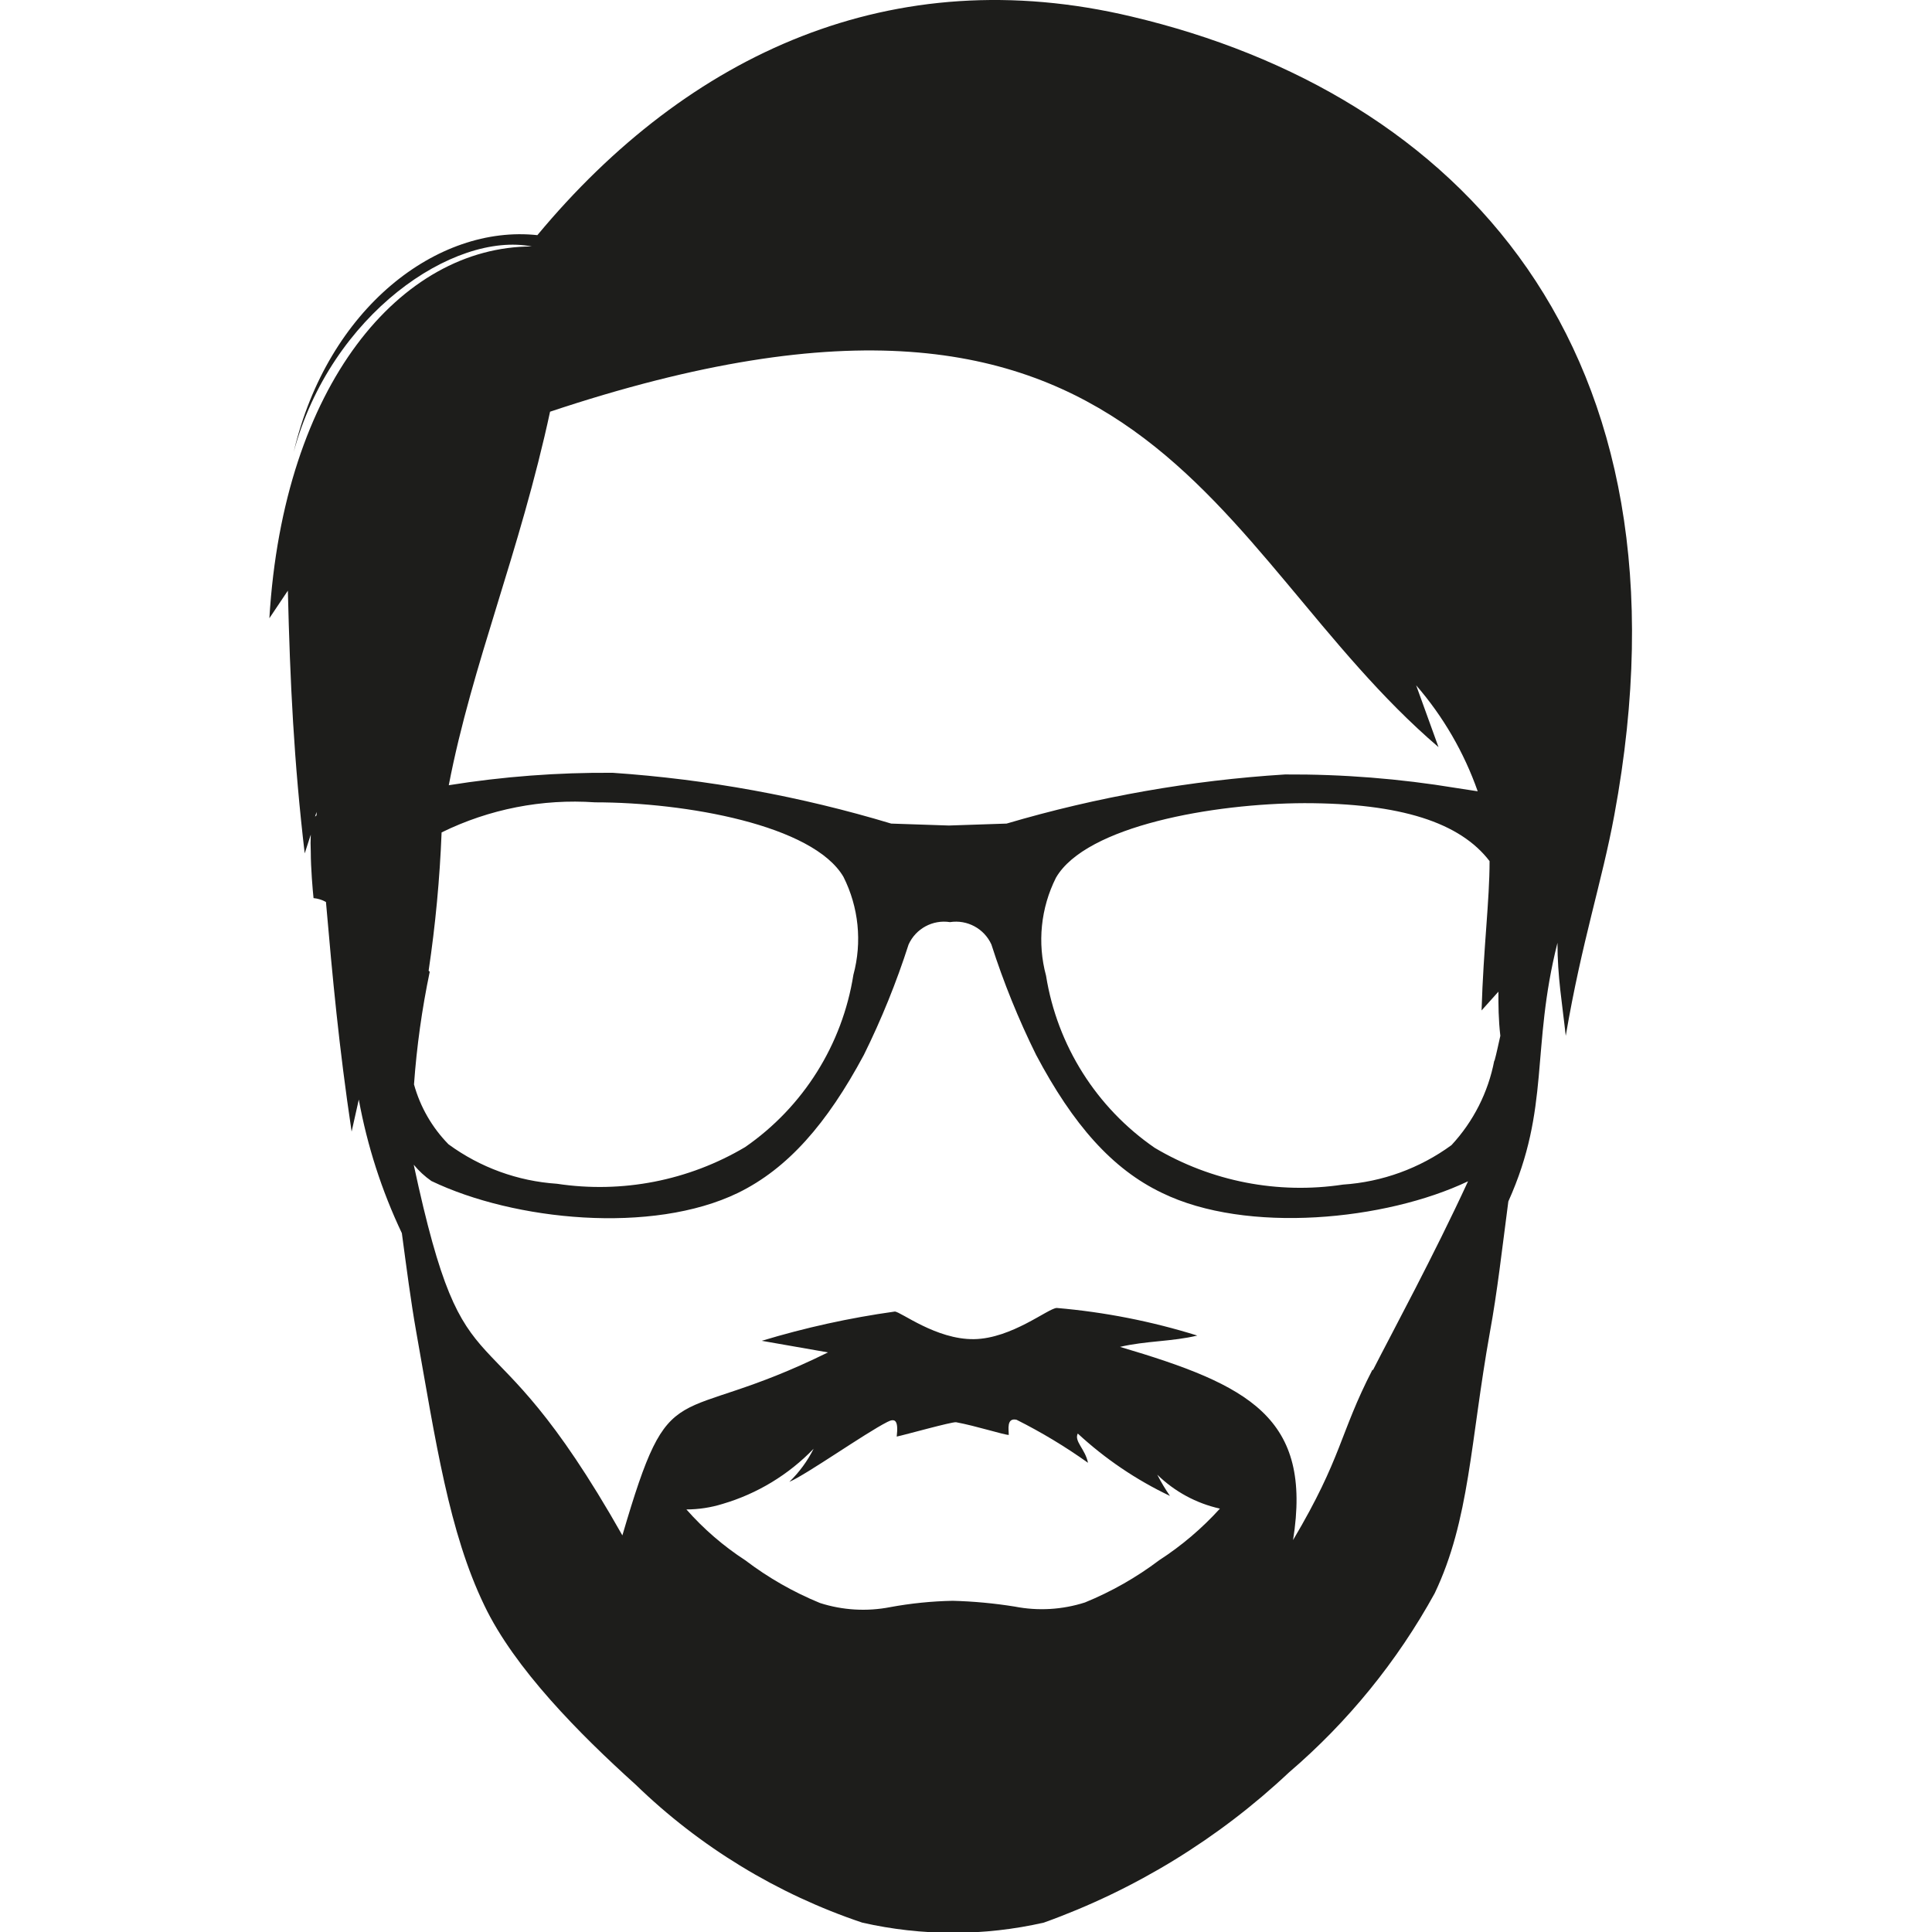
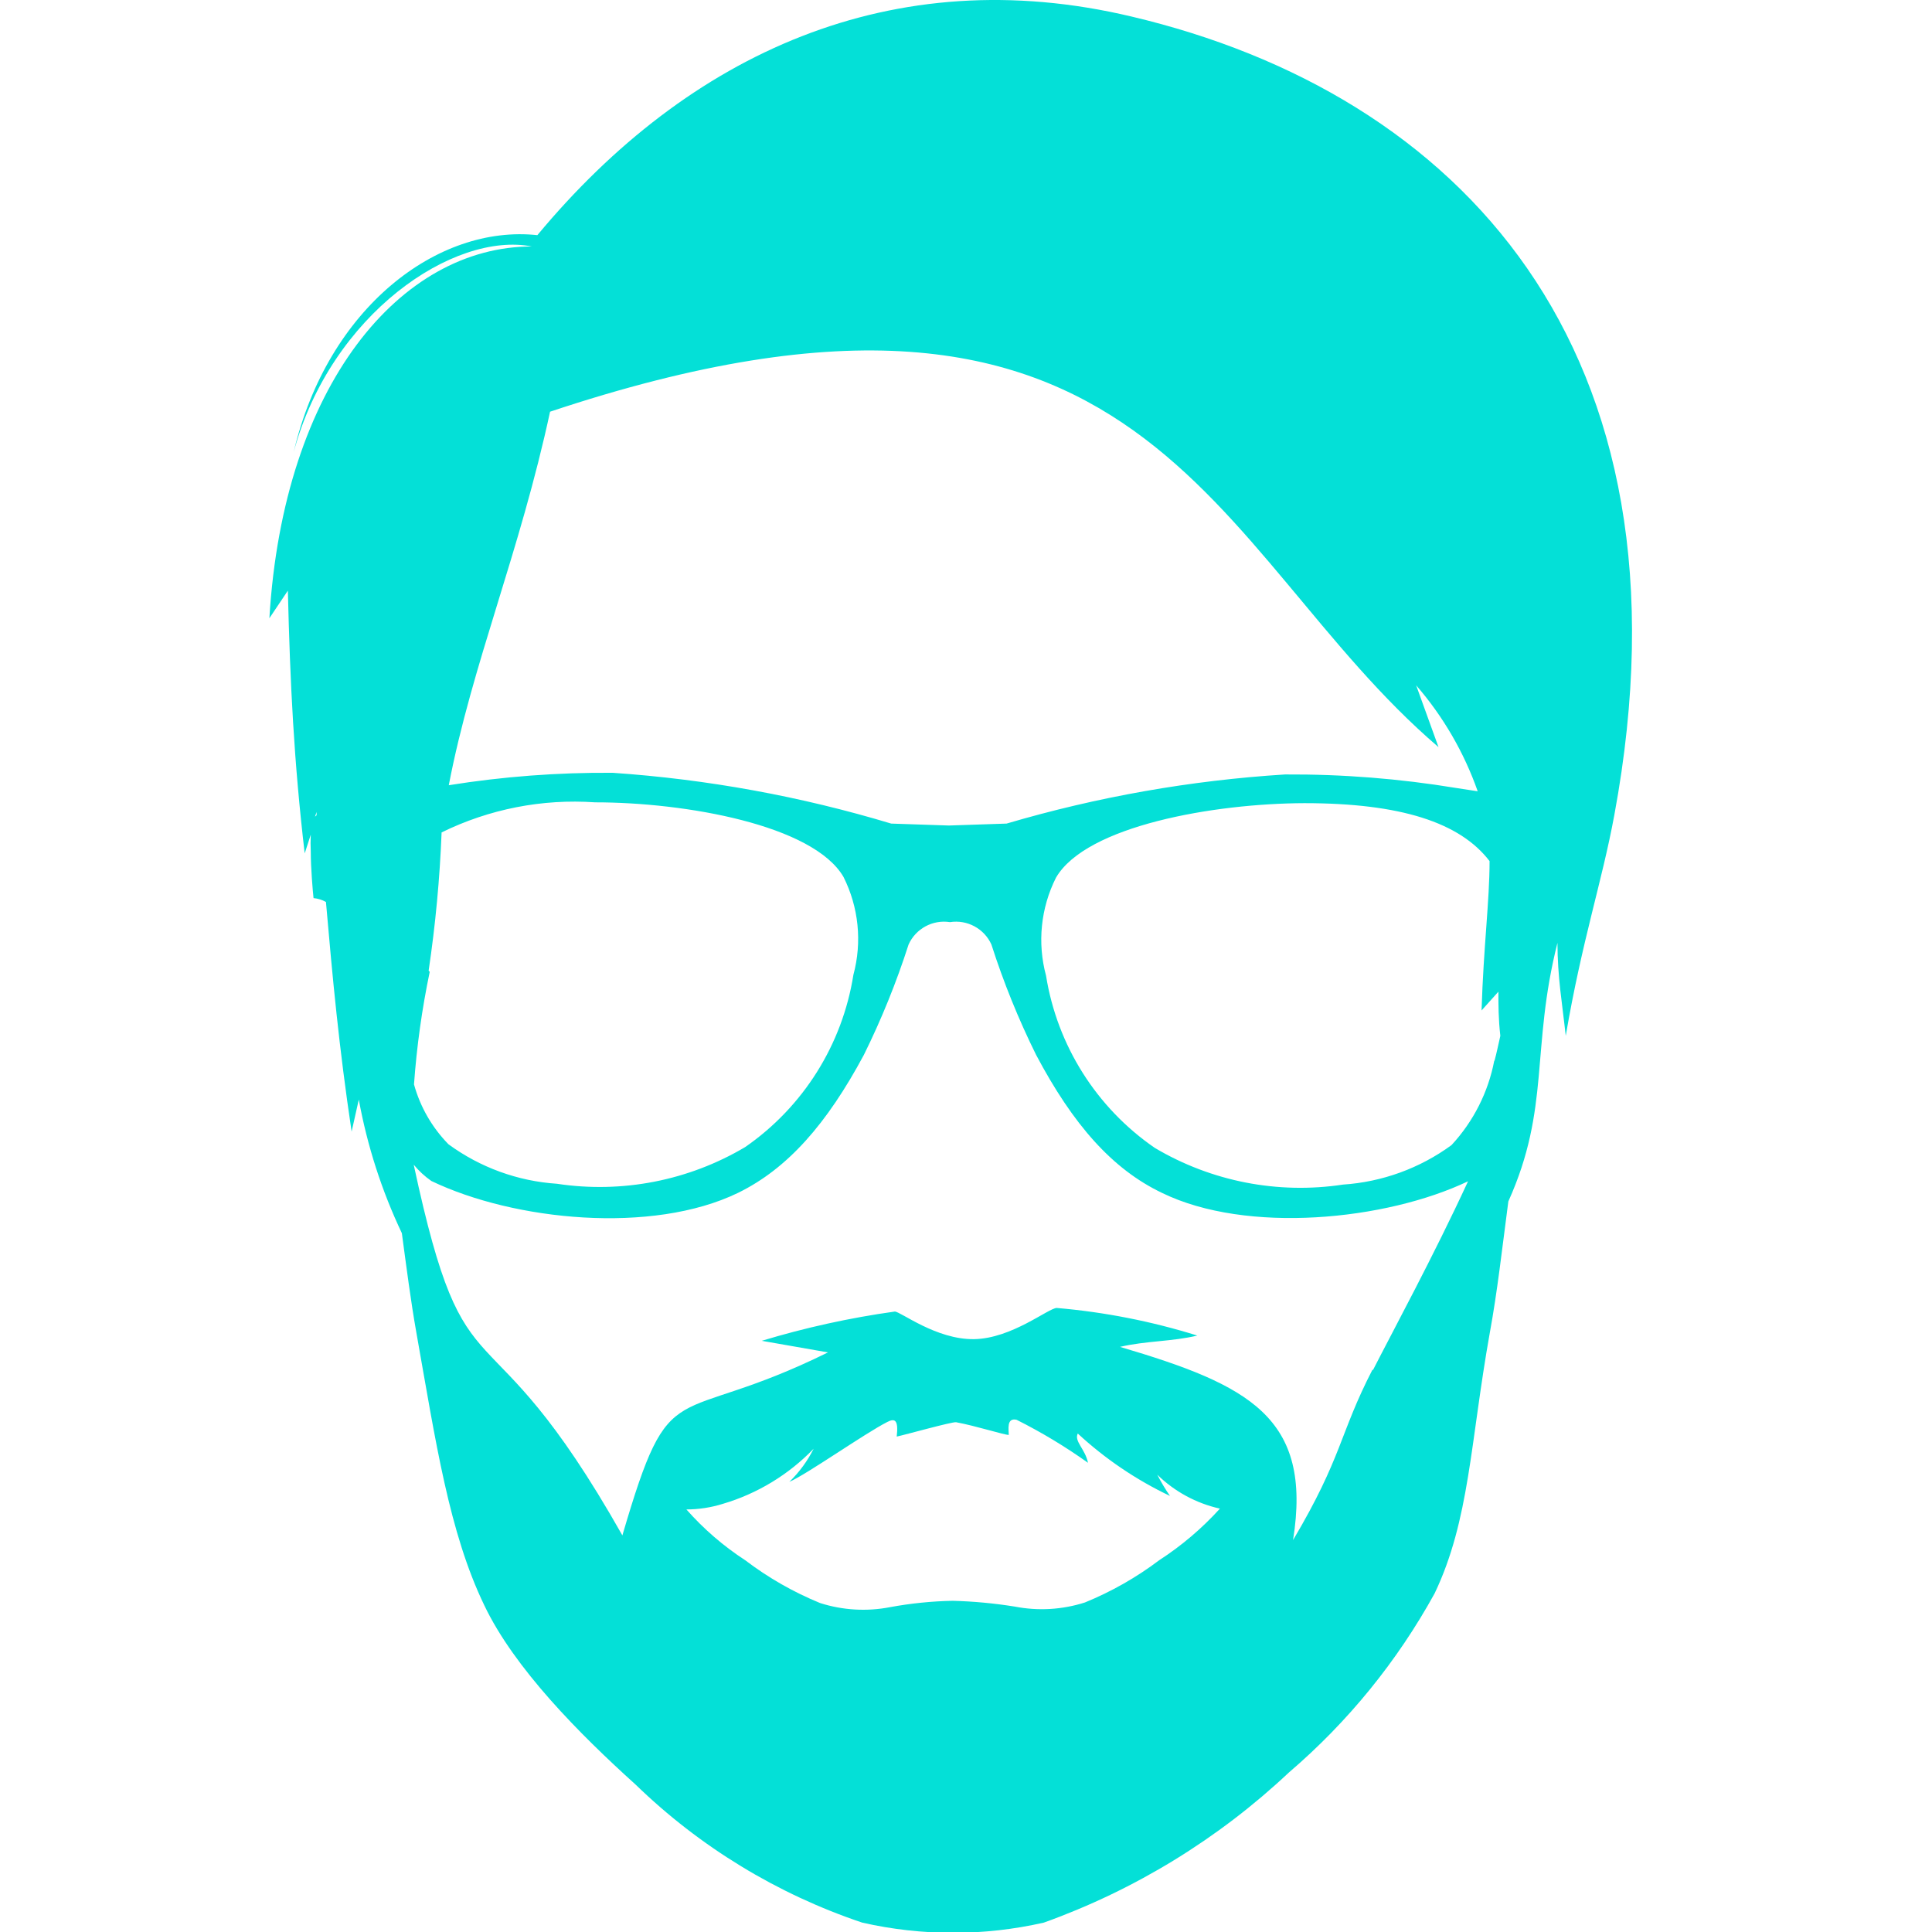
- <svg xmlns="http://www.w3.org/2000/svg" id="Ebene_1" data-name="Ebene 1" viewBox="0 0 70 70">
+ <svg xmlns="http://www.w3.org/2000/svg" id="icon-profil-male" data-name="Ebene 1" width="34px" height="34px" viewBox="0 0 70 70">
  <defs>
-     <style>.cls-1{fill:#1d1d1b;}</style>
+     <style>.icon-profil-male{fill:#04e0d7;}</style>
  </defs>
-   <path class="cls-1" d="M41,0.6C32.34-1.46,24.95,1.93,19.47,8.52c-3.61-.39-7.6,2.63-8.83,7.86,1.35-5,5.8-8,8.63-7.45-4.75,0-9,5-9.51,13.47l0.67-1c0.08,3.34.22,6.2,0.61,9.52l0.22-.68a6.14,6.14,0,0,0,0,.62c0,0.59.07,1.4,0.1,1.68a1.14,1.14,0,0,1,.45.14c0.24,2.76.47,5.25,0.93,8.32L13,39.84a19.45,19.45,0,0,0,1.56,4.84c0.17,1.26.32,2.44,0.52,3.57,0.71,4,1.19,7.27,2.47,9.92,1.09,2.28,3.44,4.65,5.48,6.49a21.72,21.72,0,0,0,8.21,5,14.83,14.83,0,0,0,6.58,0,25.57,25.57,0,0,0,8.88-5.44,23.37,23.37,0,0,0,5.28-6.49c1.27-2.66,1.29-5.48,2-9.45,0.27-1.47.44-3,.67-4.75,1.53-3.4.81-5.52,1.78-9.37,0,1.23.17,2.18,0.3,3.37,0.59-3.46,1.31-5.56,1.76-8C61.64,12.53,52.77,3.38,41,.6m-29.59,29,0.06-.18v0.12l-0.07.06m8.49-14.67c21.82-7.29,23.88,5,32.23,12.14l-0.81-2.24a11.86,11.86,0,0,1,2.23,3.84l-0.78-.12a36.74,36.74,0,0,0-6.2-.49,45.81,45.81,0,0,0-10.09,1.78l-2.09.07,0,0.08,0-.08-2.09-.07A45.8,45.8,0,0,0,22.2,28a35.89,35.89,0,0,0-5.94.45c0.85-4.41,2.57-8.41,3.68-13.58m-4.41,20.3A46.36,46.36,0,0,0,16,30.16a10.91,10.91,0,0,1,5.56-1.09c3.28,0,7.9.82,9,2.7a5,5,0,0,1,.36,3.55A9.37,9.37,0,0,1,27,41.56a10.33,10.33,0,0,1-6.82,1.33,7.49,7.49,0,0,1-3.93-1.43A5,5,0,0,1,15,39.29a30.62,30.62,0,0,1,.57-4.08M42,56.53a12,12,0,0,1-2.69,1.53,5.12,5.12,0,0,1-2.54.15A17,17,0,0,0,34.52,58a14,14,0,0,0-2.27.23,5.12,5.12,0,0,1-2.54-.15A12,12,0,0,1,27,56.53a10.39,10.39,0,0,1-2.13-1.84,4.45,4.45,0,0,0,1.31-.2,7.53,7.53,0,0,0,3.3-2,4.45,4.45,0,0,1-.88,1.2c0.63-.27,2.74-1.76,3.55-2.17,0.27-.14.41-0.08,0.34,0.53,0.29-.06,2-0.54,2.15-0.52,0.71,0.13,1.74.46,1.91,0.46,0-.19-0.09-0.63.28-0.55A19.53,19.53,0,0,1,39.42,53c-0.1-.5-0.51-0.78-0.37-1.06a13.38,13.38,0,0,0,3.34,2.26,6.83,6.83,0,0,1-.46-0.77,4.71,4.71,0,0,0,2.27,1.23A11.15,11.15,0,0,1,42,56.53m7.73-6.91c-1.21,2.35-1.09,3.16-2.88,6.18,0.71-4.45-1.6-5.62-6.27-7,0.93-.22,1.89-0.19,2.8-0.41a23.94,23.94,0,0,0-5.09-1c-0.3,0-1.63,1.11-3,1.13s-2.66-1-2.87-1a31.78,31.78,0,0,0-4.82,1.06L30,49c-5.7,2.81-5.67.56-7.45,6.63-5.05-8.93-5.63-4.43-7.56-13.43h0a3.22,3.22,0,0,0,.64.59c3,1.44,8,1.94,11.11.43,1.8-.88,3.22-2.5,4.56-5a29.08,29.08,0,0,0,1.62-4,1.41,1.41,0,0,1,1.5-.81,1.41,1.41,0,0,1,1.5.81,28.93,28.93,0,0,0,1.62,4c1.34,2.53,2.76,4.14,4.56,5,3.07,1.5,8.11,1,11.09-.42-1.24,2.69-2.72,5.42-3.45,6.85m4.4-11.22a6.22,6.22,0,0,1-1.55,3.06,7.5,7.5,0,0,1-3.93,1.43,10.33,10.33,0,0,1-6.82-1.33,9.37,9.37,0,0,1-3.94-6.24,5,5,0,0,1,.36-3.55c1.09-1.88,5.72-2.69,9-2.7,3.49,0,5.64.7,6.71,2.1,0,1.45-.22,3.1-0.29,5.41l0.61-.68c0,0.48,0,1,.07,1.6-0.07.3-.13,0.61-0.21,0.9" />
+   <path class="icon-profil-male" d="M41,0.6C32.34-1.46,24.95,1.93,19.47,8.52c-3.61-.39-7.6,2.63-8.83,7.86,1.35-5,5.8-8,8.63-7.45-4.75,0-9,5-9.51,13.47l0.67-1c0.08,3.34.22,6.2,0.61,9.52l0.22-.68a6.14,6.14,0,0,0,0,.62c0,0.59.07,1.4,0.1,1.68a1.14,1.14,0,0,1,.45.14c0.24,2.76.47,5.25,0.93,8.32L13,39.84a19.45,19.45,0,0,0,1.56,4.84c0.17,1.26.32,2.44,0.52,3.57,0.71,4,1.19,7.27,2.47,9.92,1.09,2.28,3.44,4.65,5.48,6.49a21.72,21.72,0,0,0,8.21,5,14.83,14.83,0,0,0,6.58,0,25.57,25.57,0,0,0,8.88-5.44,23.37,23.37,0,0,0,5.28-6.49c1.27-2.66,1.29-5.48,2-9.45,0.27-1.47.44-3,.67-4.75,1.53-3.4.81-5.52,1.78-9.37,0,1.23.17,2.18,0.3,3.37,0.59-3.46,1.31-5.56,1.76-8C61.64,12.53,52.77,3.38,41,.6m-29.59,29,0.06-.18v0.12l-0.07.06m8.49-14.67c21.82-7.29,23.88,5,32.23,12.14l-0.81-2.24a11.86,11.86,0,0,1,2.23,3.84l-0.78-.12a36.74,36.74,0,0,0-6.2-.49,45.81,45.81,0,0,0-10.09,1.78l-2.09.07,0,0.08,0-.08-2.09-.07A45.8,45.8,0,0,0,22.2,28a35.89,35.89,0,0,0-5.94.45c0.85-4.41,2.57-8.41,3.68-13.58m-4.41,20.3A46.36,46.36,0,0,0,16,30.16a10.91,10.91,0,0,1,5.56-1.09c3.28,0,7.9.82,9,2.7a5,5,0,0,1,.36,3.55A9.37,9.37,0,0,1,27,41.56a10.33,10.33,0,0,1-6.82,1.33,7.49,7.49,0,0,1-3.93-1.43A5,5,0,0,1,15,39.29a30.62,30.62,0,0,1,.57-4.08M42,56.53a12,12,0,0,1-2.69,1.53,5.12,5.12,0,0,1-2.54.15A17,17,0,0,0,34.52,58a14,14,0,0,0-2.27.23,5.12,5.12,0,0,1-2.54-.15A12,12,0,0,1,27,56.53a10.39,10.39,0,0,1-2.13-1.84,4.45,4.45,0,0,0,1.31-.2,7.53,7.53,0,0,0,3.3-2,4.45,4.45,0,0,1-.88,1.2c0.63-.27,2.74-1.76,3.55-2.17,0.27-.14.41-0.08,0.34,0.53,0.29-.06,2-0.54,2.15-0.52,0.71,0.13,1.74.46,1.91,0.46,0-.19-0.09-0.63.28-0.55A19.53,19.53,0,0,1,39.42,53c-0.1-.5-0.51-0.78-0.37-1.06a13.38,13.38,0,0,0,3.34,2.26,6.83,6.83,0,0,1-.46-0.77,4.71,4.71,0,0,0,2.27,1.23A11.15,11.15,0,0,1,42,56.53m7.73-6.91c-1.21,2.35-1.09,3.16-2.88,6.18,0.71-4.45-1.6-5.62-6.27-7,0.93-.22,1.89-0.19,2.8-0.41a23.94,23.94,0,0,0-5.09-1c-0.3,0-1.63,1.11-3,1.13s-2.66-1-2.87-1a31.78,31.78,0,0,0-4.82,1.06L30,49c-5.7,2.81-5.67.56-7.45,6.63-5.05-8.93-5.63-4.43-7.56-13.43h0a3.22,3.22,0,0,0,.64.59c3,1.44,8,1.94,11.11.43,1.8-.88,3.22-2.5,4.56-5a29.08,29.08,0,0,0,1.62-4,1.41,1.41,0,0,1,1.5-.81,1.41,1.41,0,0,1,1.5.81,28.93,28.93,0,0,0,1.62,4c1.34,2.53,2.76,4.14,4.56,5,3.07,1.5,8.11,1,11.09-.42-1.24,2.69-2.72,5.42-3.45,6.85m4.4-11.22a6.22,6.22,0,0,1-1.55,3.06,7.5,7.5,0,0,1-3.93,1.43,10.33,10.33,0,0,1-6.82-1.33,9.37,9.37,0,0,1-3.94-6.24,5,5,0,0,1,.36-3.55c1.09-1.88,5.72-2.69,9-2.7,3.49,0,5.64.7,6.71,2.1,0,1.45-.22,3.1-0.29,5.41l0.61-.68c0,0.48,0,1,.07,1.6-0.07.3-.13,0.61-0.21,0.9" />
</svg>
